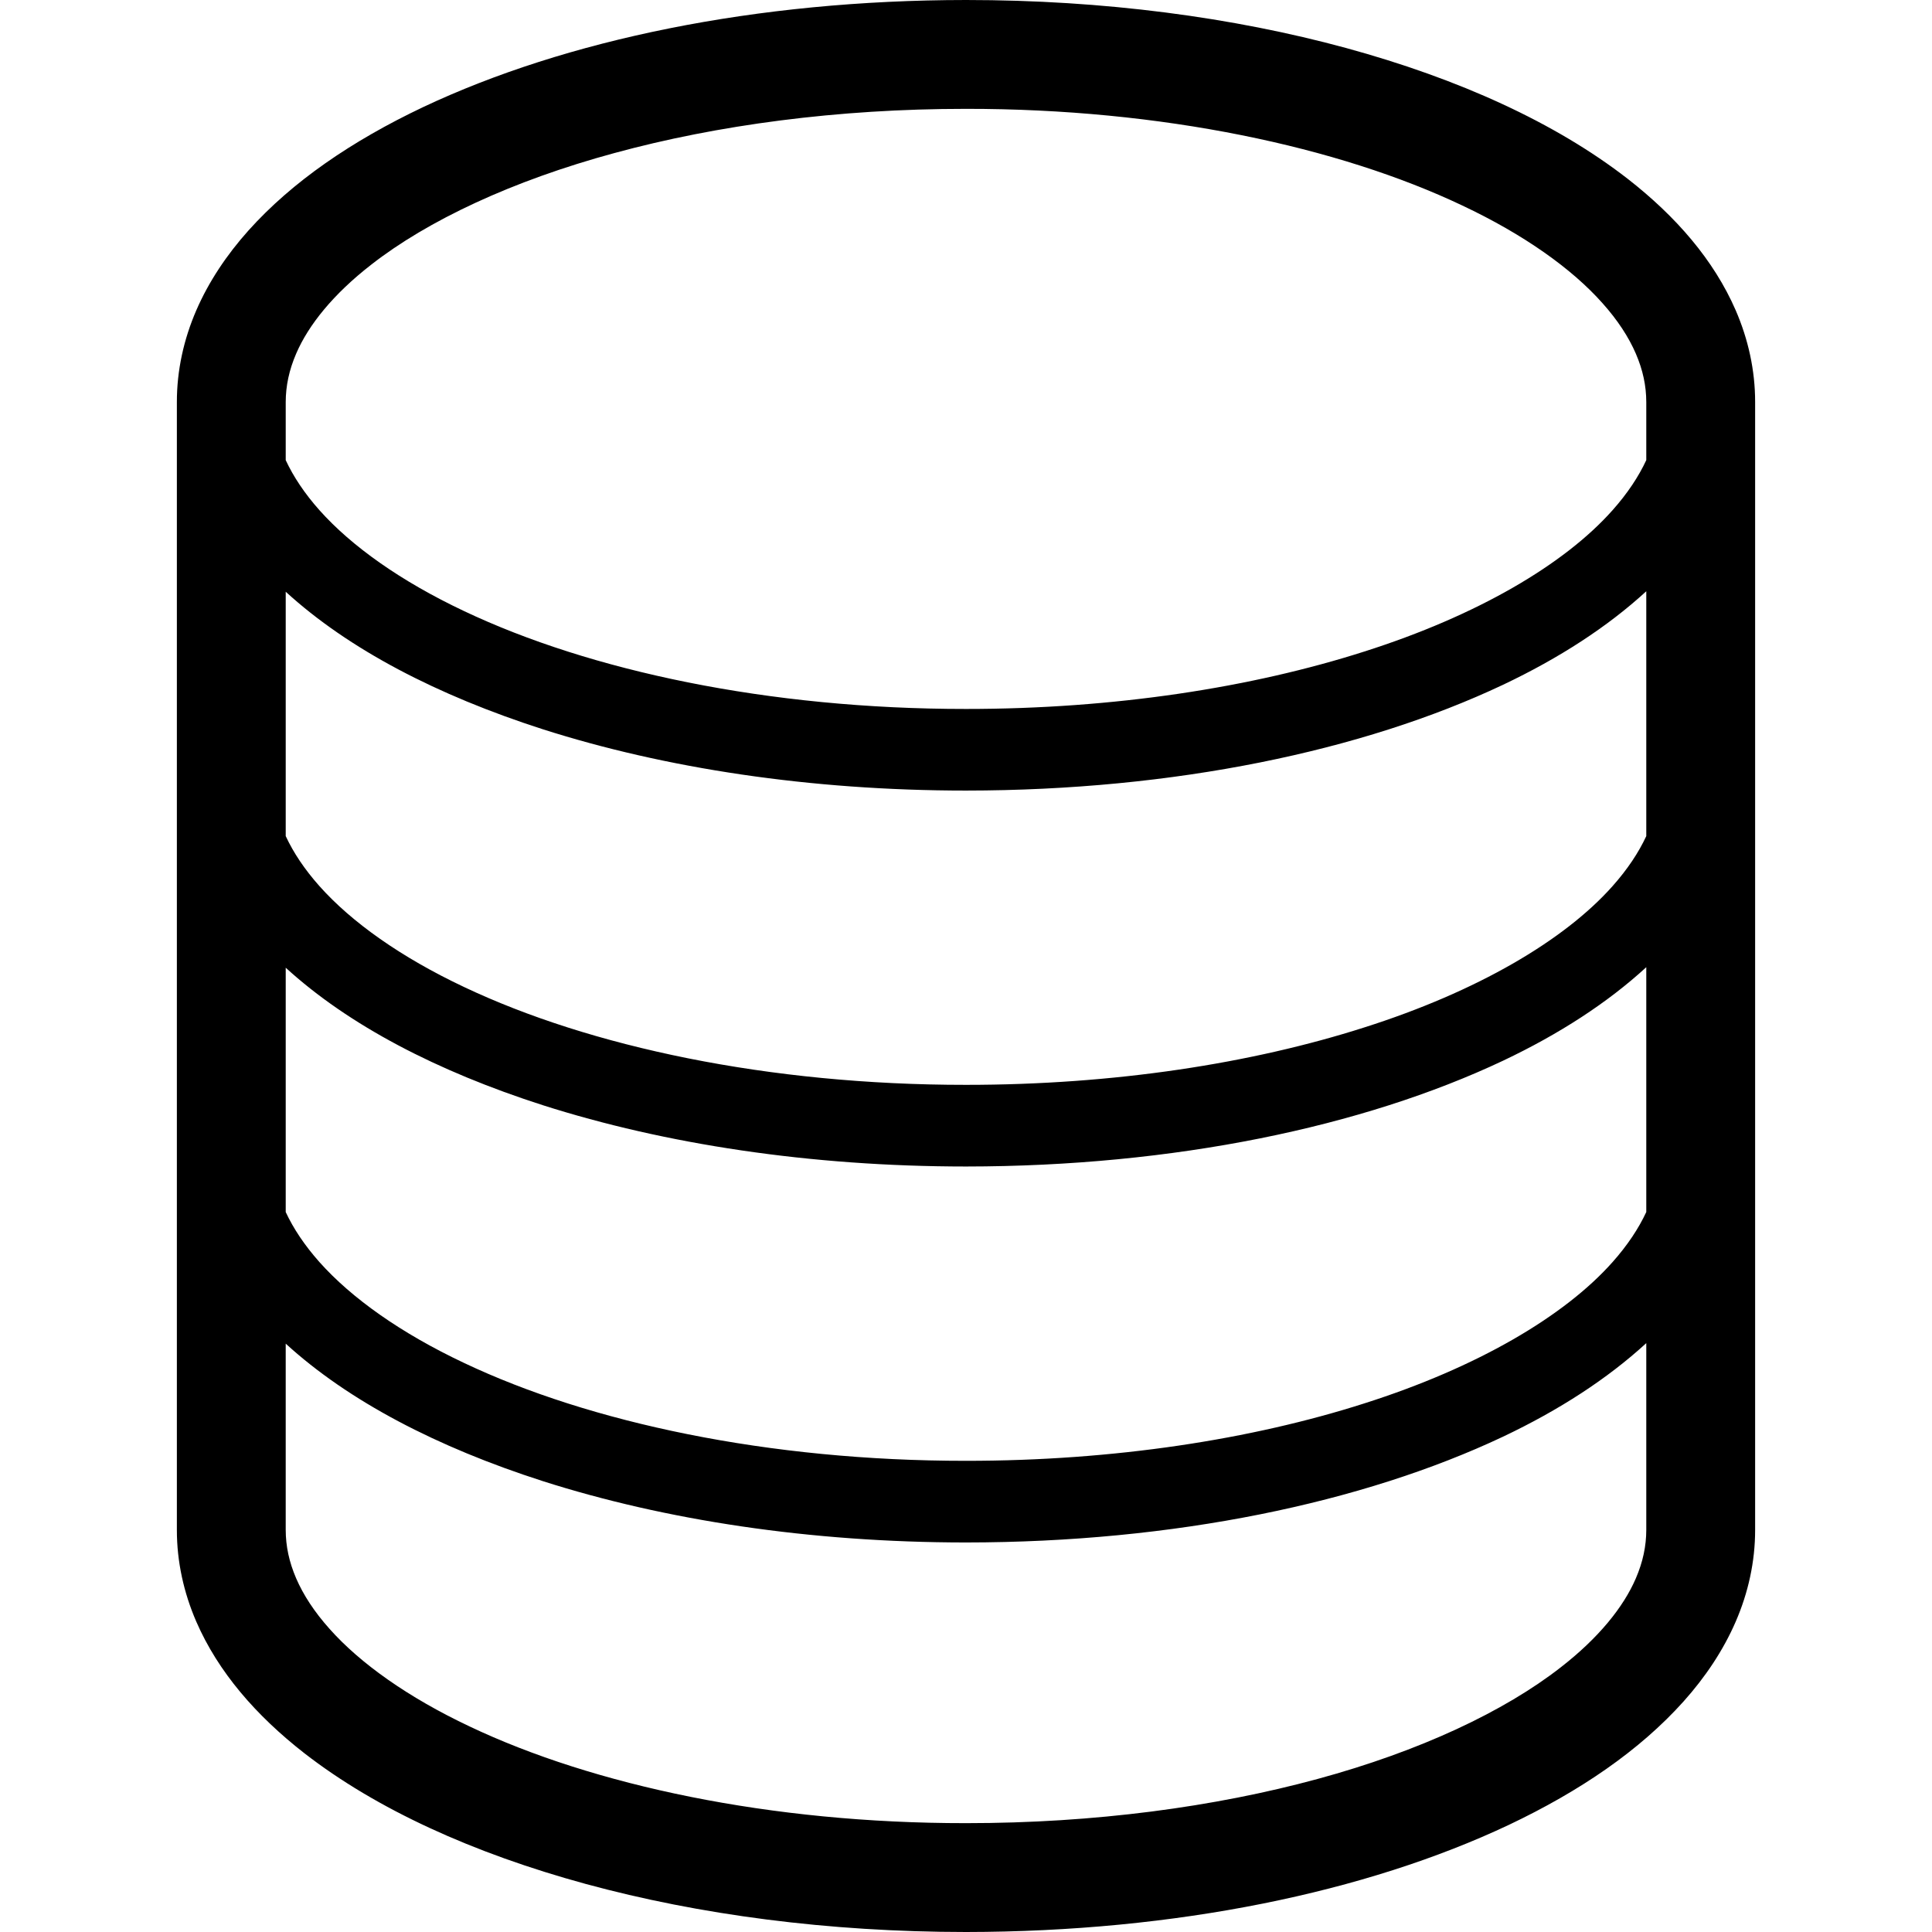
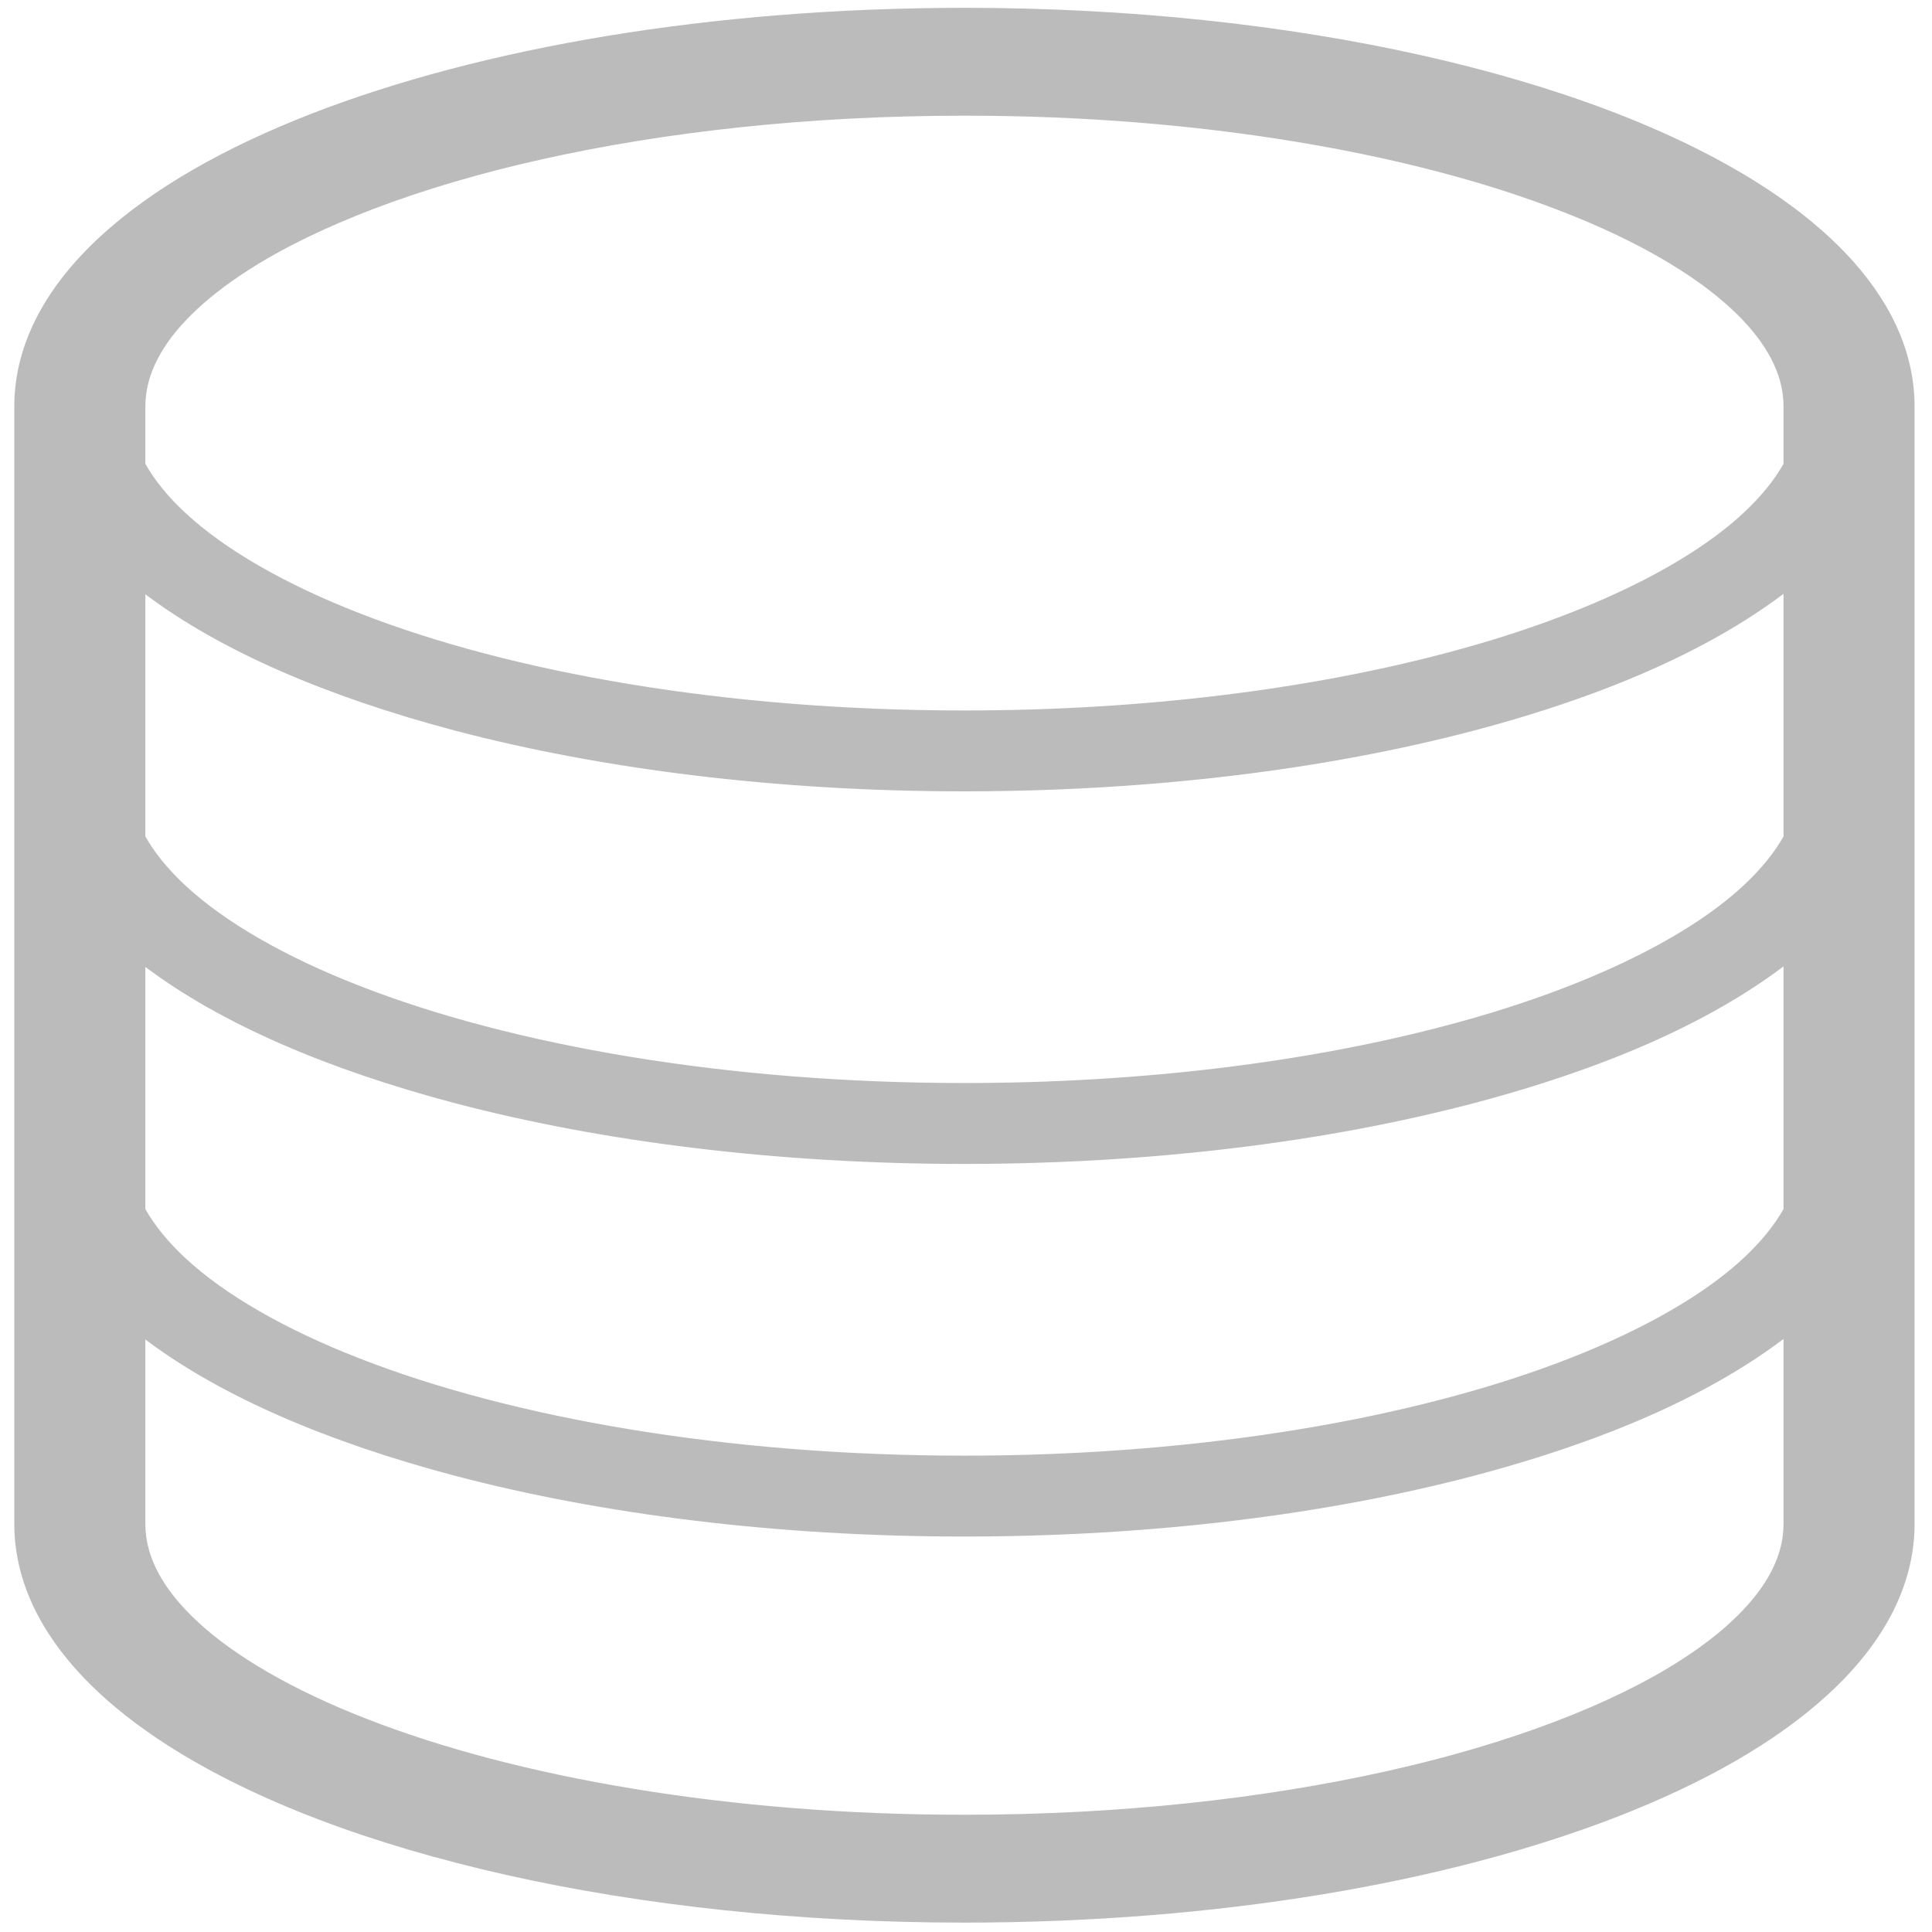
- <svg xmlns="http://www.w3.org/2000/svg" height="800px" width="800px" version="1.1" id="_x32_" viewBox="0 0 512 512" xml:space="preserve">
-   <style type="text/css">
- 	.st0{fill:#000000;}
+ <svg xmlns="http://www.w3.org/2000/svg" viewBox="0 0 512 512">
+   <defs>
+     <style type="text/css">
+ 	.st0{fill:#BBBBBB;}
</style>
-   <g>
-     <path class="st0" d="M459.991,82.262c-5.818-13.388-15.866-24.916-28.61-34.854c-19.179-14.896-44.758-26.522-74.674-34.691   C326.789,4.575,292.498,0,256,0c-55.622,0.036-106.071,10.548-143.848,28.374c-18.889,8.959-34.692,19.76-46.31,32.713   c-5.791,6.48-10.52,13.542-13.832,21.176c-3.304,7.634-5.146,15.866-5.138,24.29V405.44c-0.008,8.423,1.834,16.665,5.138,24.29   c5.818,13.388,15.866,24.915,28.61,34.863c19.18,14.896,44.757,26.523,74.675,34.692C185.211,507.425,219.503,511.992,256,512   c55.632-0.046,106.07-10.546,143.848-28.383c18.888-8.958,34.691-19.751,46.309-32.712c5.792-6.472,10.52-13.534,13.833-21.176   c3.304-7.624,5.146-15.867,5.137-24.29V106.552C465.137,98.128,463.295,89.896,459.991,82.262z M436.282,405.44   c-0.009,4.293-0.889,8.478-2.768,12.843c-3.268,7.597-9.849,15.766-19.861,23.545c-14.967,11.7-37.369,22.257-64.526,29.626   c-27.158,7.388-59.054,11.709-93.128,11.7c-51.909,0.046-98.818-10.084-131.503-25.606c-16.357-7.715-29.064-16.774-37.142-25.86   c-4.066-4.538-6.989-9.058-8.868-13.406c-1.88-4.366-2.76-8.55-2.769-12.843v-49.36c16.684,15.25,40.111,27.43,68.13,36.435   c32.304,10.32,70.789,16.247,112.152,16.256c55.16-0.027,105.164-10.493,142.306-28.029c14.931-7.08,27.693-15.368,37.976-24.798   V405.44z M436.282,321.198c-2.051,4.402-4.983,8.814-8.94,13.27c-12.78,14.396-35.917,27.948-65.77,37.442   c-29.844,9.548-66.287,15.23-105.572,15.222c-52.372,0.027-99.726-10.14-133.046-25.95c-16.674-7.87-29.763-17.137-38.294-26.714   c-3.958-4.456-6.89-8.868-8.942-13.26v-64.754c16.684,15.249,40.111,27.43,68.13,36.434   c32.304,10.311,70.789,16.238,112.152,16.248c55.16-0.028,105.164-10.492,142.306-28.03c14.931-7.08,27.693-15.357,37.976-24.788   V321.198z M436.282,221.572c-2.051,4.402-4.983,8.813-8.94,13.261c-12.78,14.395-35.917,27.956-65.77,37.441   c-29.844,9.549-66.287,15.231-105.572,15.222c-52.372,0.028-99.726-10.138-133.046-25.941   c-16.674-7.87-29.763-17.146-38.294-26.722c-3.958-4.448-6.89-8.859-8.942-13.261v-64.754c16.684,15.258,40.111,27.43,68.13,36.443   c32.304,10.32,70.789,16.247,112.152,16.247c55.16-0.027,105.164-10.484,142.306-28.029c14.931-7.08,27.693-15.358,37.976-24.789   V221.572z M436.282,121.936c-2.051,4.403-4.983,8.823-8.94,13.271c-12.78,14.405-35.917,27.956-65.77,37.451   c-29.844,9.548-66.287,15.23-105.572,15.222c-52.372,0.027-99.726-10.14-133.046-25.95c-16.674-7.879-29.763-17.147-38.294-26.722   c-3.958-4.448-6.89-8.868-8.942-13.262v-15.394c0.01-4.294,0.89-8.469,2.769-12.835c3.268-7.607,9.848-15.766,19.86-23.554   c14.968-11.7,37.369-22.256,64.526-29.617c27.158-7.398,59.053-11.709,93.127-11.7c51.91-0.046,98.819,10.085,131.504,25.606   c16.356,7.706,29.054,16.765,37.142,25.86c4.066,4.538,6.988,9.05,8.868,13.406c1.878,4.366,2.758,8.541,2.768,12.835V121.936z" />
+   </defs>
+   <g transform="matrix(1, 0, 0, 1, 3.552713678800501e-15, 0)">
+     <path class="st0" d="M 501.195 83.601 C 494.191 70.333 482.093 58.907 466.748 49.057 C 443.657 34.295 412.86 22.772 376.84 14.676 C 340.818 6.606 299.53 2.071 255.586 2.071 C 188.617 2.107 127.874 12.526 82.39 30.193 C 59.647 39.072 40.621 49.777 26.633 62.615 C 19.66 69.037 13.965 76.036 9.977 83.602 C 5.999 91.169 3.781 99.327 3.791 107.676 L 3.791 403.903 C 3.781 412.251 5.999 420.42 9.977 427.977 C 16.983 441.246 29.081 452.67 44.425 462.53 C 67.519 477.293 98.313 488.816 134.335 496.913 C 170.354 504.98 211.644 509.507 255.586 509.515 C 322.569 509.469 383.297 499.063 428.782 481.385 C 451.525 472.506 470.551 461.81 484.539 448.964 C 491.513 442.549 497.206 435.55 501.194 427.976 C 505.173 420.42 507.391 412.25 507.38 403.902 L 507.38 107.675 C 507.392 99.326 505.174 91.168 501.195 83.601 Z M 472.649 403.903 C 472.64 408.158 471.58 412.306 469.317 416.632 C 465.382 424.161 457.458 432.257 445.404 439.968 C 427.383 451.564 400.411 462.027 367.714 469.33 C 335.014 476.652 296.61 480.935 255.585 480.926 C 193.085 480.971 136.606 470.931 97.252 455.547 C 77.558 447.901 62.259 438.923 52.532 429.918 C 47.637 425.42 44.118 420.941 41.855 416.631 C 39.592 412.304 38.532 408.157 38.521 403.902 L 38.521 354.982 C 58.609 370.096 86.817 382.168 120.552 391.092 C 159.446 401.321 205.782 407.195 255.585 407.204 C 321.999 407.177 382.205 396.804 426.924 379.424 C 444.903 372.408 460.267 364.193 472.648 354.847 L 472.648 403.903 L 472.649 403.903 Z M 472.649 320.411 C 470.18 324.774 466.65 329.146 461.885 333.563 C 446.499 347.831 418.641 361.262 382.697 370.672 C 346.765 380.135 302.885 385.766 255.586 385.758 C 192.529 385.785 135.515 375.708 95.397 360.039 C 75.32 352.239 59.56 343.054 49.289 333.563 C 44.523 329.146 40.993 324.774 38.523 320.421 L 38.523 256.244 C 58.61 271.356 86.818 283.429 120.553 292.353 C 159.447 302.573 205.783 308.447 255.586 308.457 C 322 308.429 382.206 298.058 426.925 280.676 C 444.904 273.659 460.268 265.455 472.649 256.108 L 472.649 320.411 Z M 472.649 221.672 C 470.18 226.034 466.65 230.406 461.885 234.814 C 446.499 249.082 418.641 262.522 382.697 271.923 C 346.765 281.386 302.885 287.018 255.586 287.009 C 192.529 287.037 135.515 276.961 95.397 261.299 C 75.32 253.499 59.56 244.305 49.289 234.814 C 44.523 230.406 40.993 226.034 38.523 221.672 L 38.523 157.494 C 58.61 172.616 86.818 184.68 120.553 193.612 C 159.447 203.841 205.783 209.715 255.586 209.715 C 322 209.689 382.206 199.324 426.925 181.935 C 444.904 174.919 460.268 166.714 472.649 157.367 L 472.649 221.672 Z M 472.649 122.923 C 470.18 127.286 466.65 131.667 461.885 136.075 C 446.499 150.352 418.641 163.782 382.697 173.193 C 346.765 182.656 302.885 188.287 255.586 188.279 C 192.529 188.306 135.515 178.23 95.397 162.56 C 75.32 154.752 59.56 145.566 49.289 136.076 C 44.523 131.668 40.993 127.287 38.523 122.932 L 38.523 107.675 C 38.534 103.42 39.594 99.281 41.856 94.954 C 45.792 87.415 53.714 79.329 65.768 71.61 C 83.79 60.015 110.761 49.552 143.459 42.257 C 176.158 34.925 214.56 30.652 255.586 30.661 C 318.087 30.616 374.566 40.656 413.92 56.039 C 433.613 63.677 448.901 72.655 458.639 81.669 C 463.535 86.167 467.053 90.639 469.317 94.955 C 471.579 99.282 472.638 103.421 472.649 107.676 L 472.649 122.923 Z" style="" />
  </g>
</svg>
